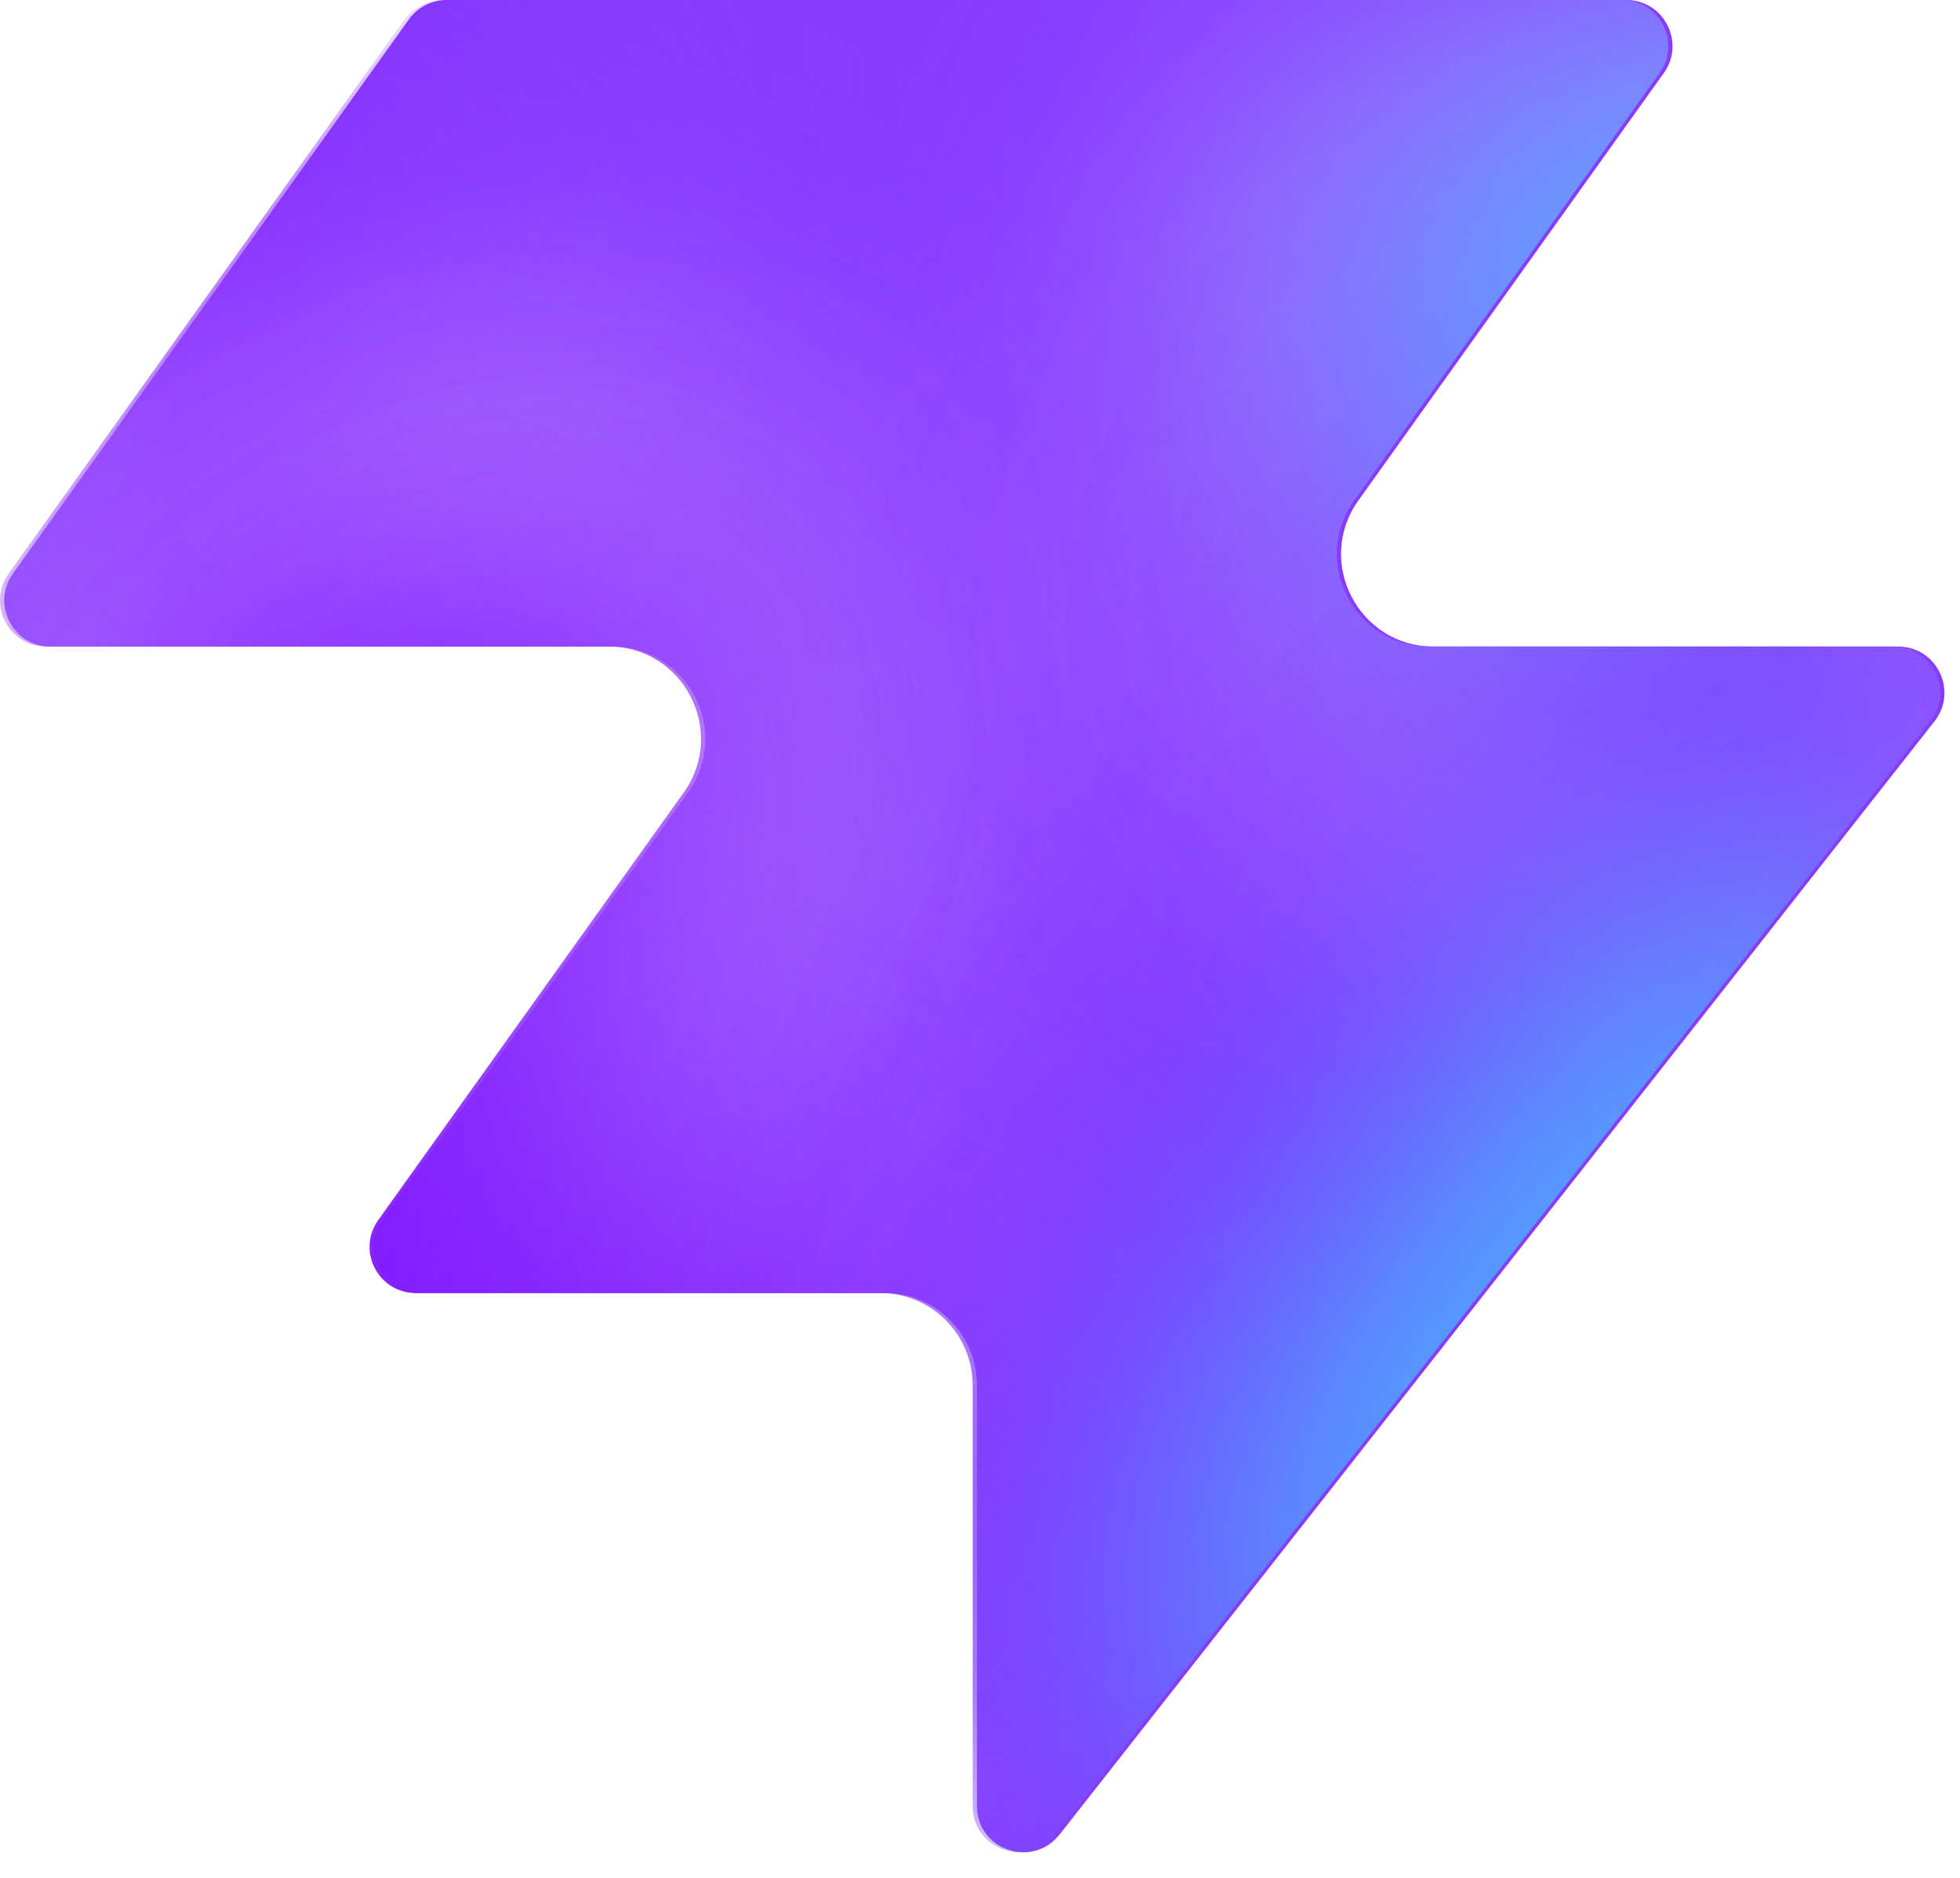
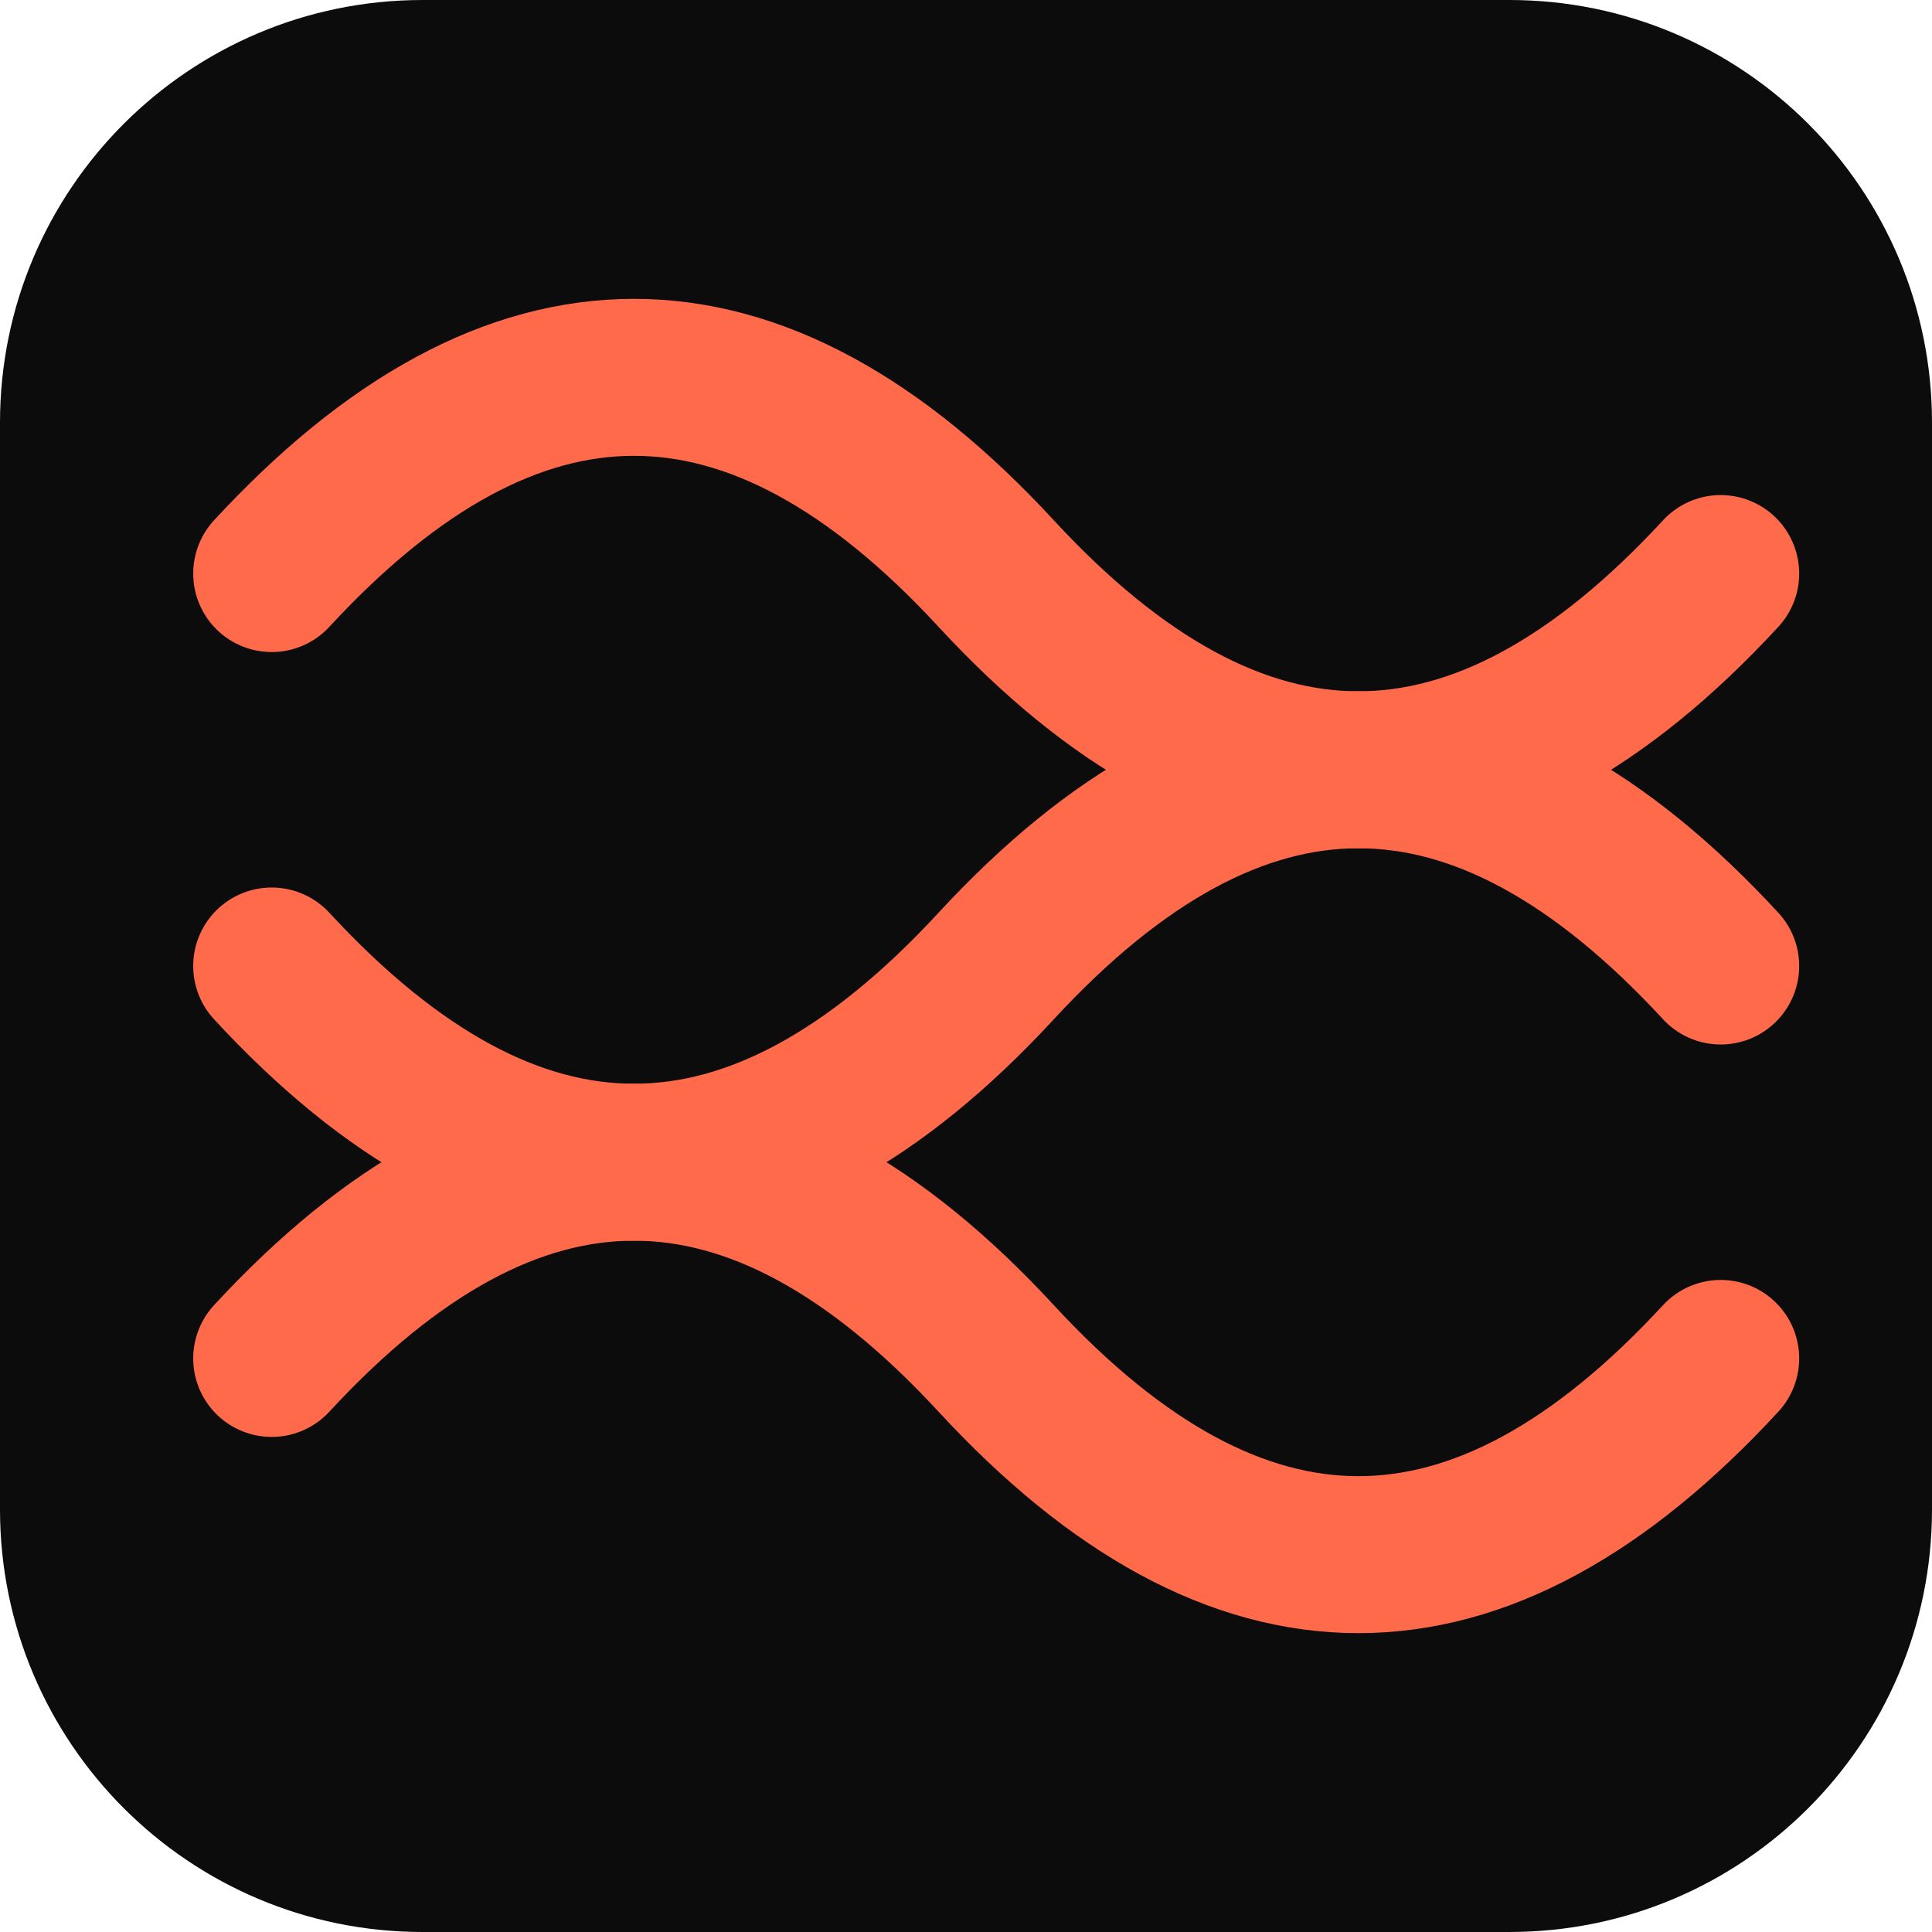
- <svg xmlns="http://www.w3.org/2000/svg" width="48" height="46" fill="none" viewBox="0 0 48 46">
-   <path fill="#863bff" d="M25.946 44.938c-.664.845-2.021.375-2.021-.698V33.937a2.26 2.26 0 0 0-2.262-2.262H10.287c-.92 0-1.456-1.04-.92-1.788l7.48-10.471c1.07-1.497 0-3.578-1.842-3.578H1.237c-.92 0-1.456-1.04-.92-1.788L10.013.474c.214-.297.556-.474.92-.474h28.894c.92 0 1.456 1.04.92 1.788l-7.48 10.471c-1.07 1.498 0 3.579 1.842 3.579h11.377c.943 0 1.473 1.088.89 1.83L25.947 44.94z" style="fill:#863bff;fill:color(display-p3 .525 .23 1);fill-opacity:1" />
-   <mask id="a" width="48" height="46" x="0" y="0" maskUnits="userSpaceOnUse" style="mask-type:alpha">
-     <path fill="#000" d="M25.842 44.938c-.664.844-2.021.375-2.021-.698V33.937a2.26 2.26 0 0 0-2.262-2.262H10.183c-.92 0-1.456-1.04-.92-1.788l7.48-10.471c1.07-1.498 0-3.579-1.842-3.579H1.133c-.92 0-1.456-1.04-.92-1.787L9.91.473c.214-.297.556-.474.92-.474h28.894c.92 0 1.456 1.04.92 1.788l-7.48 10.471c-1.07 1.498 0 3.578 1.842 3.578h11.377c.943 0 1.473 1.088.89 1.832L25.843 44.94z" style="fill:#000;fill-opacity:1" />
-   </mask>
-   <g mask="url(#a)">
-     <g filter="url(#b)">
-       <ellipse cx="5.508" cy="14.704" fill="#ede6ff" rx="5.508" ry="14.704" style="fill:#ede6ff;fill:color(display-p3 .927 .903 1);fill-opacity:1" transform="matrix(.00324 1 1 -.00324 -4.47 31.516)" />
-     </g>
-     <g filter="url(#c)">
-       <ellipse cx="10.399" cy="29.851" fill="#ede6ff" rx="10.399" ry="29.851" style="fill:#ede6ff;fill:color(display-p3 .927 .903 1);fill-opacity:1" transform="matrix(.00324 1 1 -.00324 -39.328 7.883)" />
-     </g>
-     <g filter="url(#d)">
-       <ellipse cx="5.508" cy="30.487" fill="#7e14ff" rx="5.508" ry="30.487" style="fill:#7e14ff;fill:color(display-p3 .492 .077 1);fill-opacity:1" transform="rotate(89.814 -25.913 -14.639)scale(1 -1)" />
-     </g>
-     <g filter="url(#e)">
-       <ellipse cx="5.508" cy="30.599" fill="#7e14ff" rx="5.508" ry="30.599" style="fill:#7e14ff;fill:color(display-p3 .492 .077 1);fill-opacity:1" transform="rotate(89.814 -32.644 -3.334)scale(1 -1)" />
-     </g>
-     <g filter="url(#f)">
-       <ellipse cx="5.508" cy="30.599" fill="#7e14ff" rx="5.508" ry="30.599" style="fill:#7e14ff;fill:color(display-p3 .492 .077 1);fill-opacity:1" transform="matrix(.00324 1 1 -.00324 -34.34 30.47)" />
-     </g>
-     <g filter="url(#g)">
-       <ellipse cx="14.072" cy="22.078" fill="#ede6ff" rx="14.072" ry="22.078" style="fill:#ede6ff;fill:color(display-p3 .927 .903 1);fill-opacity:1" transform="rotate(93.35 24.506 48.493)scale(-1 1)" />
-     </g>
-     <g filter="url(#h)">
-       <ellipse cx="3.47" cy="21.501" fill="#7e14ff" rx="3.47" ry="21.501" style="fill:#7e14ff;fill:color(display-p3 .492 .077 1);fill-opacity:1" transform="rotate(89.009 28.708 47.59)scale(-1 1)" />
-     </g>
-     <g filter="url(#i)">
-       <ellipse cx="3.47" cy="21.501" fill="#7e14ff" rx="3.47" ry="21.501" style="fill:#7e14ff;fill:color(display-p3 .492 .077 1);fill-opacity:1" transform="rotate(89.009 28.708 47.59)scale(-1 1)" />
-     </g>
-     <g filter="url(#j)">
-       <ellipse cx=".387" cy="8.972" fill="#7e14ff" rx="4.407" ry="29.108" style="fill:#7e14ff;fill:color(display-p3 .492 .077 1);fill-opacity:1" transform="rotate(39.51 .387 8.972)" />
-     </g>
-     <g filter="url(#k)">
-       <ellipse cx="47.523" cy="-6.092" fill="#7e14ff" rx="4.407" ry="29.108" style="fill:#7e14ff;fill:color(display-p3 .492 .077 1);fill-opacity:1" transform="rotate(37.892 47.523 -6.092)" />
-     </g>
-     <g filter="url(#l)">
-       <ellipse cx="41.412" cy="6.333" fill="#47bfff" rx="5.971" ry="9.665" style="fill:#47bfff;fill:color(display-p3 .28 .748 1);fill-opacity:1" transform="rotate(37.892 41.412 6.333)" />
-     </g>
-     <g filter="url(#m)">
-       <ellipse cx="-1.879" cy="38.332" fill="#7e14ff" rx="4.407" ry="29.108" style="fill:#7e14ff;fill:color(display-p3 .492 .077 1);fill-opacity:1" transform="rotate(37.892 -1.88 38.332)" />
-     </g>
-     <g filter="url(#n)">
-       <ellipse cx="-1.879" cy="38.332" fill="#7e14ff" rx="4.407" ry="29.108" style="fill:#7e14ff;fill:color(display-p3 .492 .077 1);fill-opacity:1" transform="rotate(37.892 -1.88 38.332)" />
-     </g>
-     <g filter="url(#o)">
-       <ellipse cx="35.651" cy="29.907" fill="#7e14ff" rx="4.407" ry="29.108" style="fill:#7e14ff;fill:color(display-p3 .492 .077 1);fill-opacity:1" transform="rotate(37.892 35.651 29.907)" />
-     </g>
-     <g filter="url(#p)">
-       <ellipse cx="38.418" cy="32.4" fill="#47bfff" rx="5.971" ry="15.297" style="fill:#47bfff;fill:color(display-p3 .28 .748 1);fill-opacity:1" transform="rotate(37.892 38.418 32.4)" />
-     </g>
+ <svg xmlns="http://www.w3.org/2000/svg" viewBox="0 0 32 32">
+   <rect width="32" height="32" rx="7" fill="#0C0C0C" />
+   <g fill="none" stroke="#FF6B4A" stroke-width="2.6" stroke-linecap="round">
+     <path d="M4.5 9.5q6-6.5 12 0t12 0" />
+     <path d="M4.5 16q6 6.5 12 0t12 0" />
+     <path d="M4.5 22.5q6-6.5 12 0t12 0" />
  </g>
-   <defs>
-     <filter id="b" width="60.045" height="41.654" x="-19.77" y="16.149" color-interpolation-filters="sRGB" filterUnits="userSpaceOnUse">
-       <feFlood flood-opacity="0" result="BackgroundImageFix" />
-       <feBlend in="SourceGraphic" in2="BackgroundImageFix" result="shape" />
-       <feGaussianBlur result="effect1_foregroundBlur_2002_17158" stdDeviation="7.659" />
-     </filter>
-     <filter id="c" width="90.34" height="51.437" x="-54.613" y="-7.533" color-interpolation-filters="sRGB" filterUnits="userSpaceOnUse">
-       <feFlood flood-opacity="0" result="BackgroundImageFix" />
-       <feBlend in="SourceGraphic" in2="BackgroundImageFix" result="shape" />
-       <feGaussianBlur result="effect1_foregroundBlur_2002_17158" stdDeviation="7.659" />
-     </filter>
-     <filter id="d" width="79.355" height="29.4" x="-49.64" y="2.03" color-interpolation-filters="sRGB" filterUnits="userSpaceOnUse">
-       <feFlood flood-opacity="0" result="BackgroundImageFix" />
-       <feBlend in="SourceGraphic" in2="BackgroundImageFix" result="shape" />
-       <feGaussianBlur result="effect1_foregroundBlur_2002_17158" stdDeviation="4.596" />
-     </filter>
-     <filter id="e" width="79.579" height="29.4" x="-45.045" y="20.029" color-interpolation-filters="sRGB" filterUnits="userSpaceOnUse">
-       <feFlood flood-opacity="0" result="BackgroundImageFix" />
-       <feBlend in="SourceGraphic" in2="BackgroundImageFix" result="shape" />
-       <feGaussianBlur result="effect1_foregroundBlur_2002_17158" stdDeviation="4.596" />
-     </filter>
-     <filter id="f" width="79.579" height="29.4" x="-43.513" y="21.178" color-interpolation-filters="sRGB" filterUnits="userSpaceOnUse">
-       <feFlood flood-opacity="0" result="BackgroundImageFix" />
-       <feBlend in="SourceGraphic" in2="BackgroundImageFix" result="shape" />
-       <feGaussianBlur result="effect1_foregroundBlur_2002_17158" stdDeviation="4.596" />
-     </filter>
-     <filter id="g" width="74.749" height="58.852" x="15.756" y="-17.901" color-interpolation-filters="sRGB" filterUnits="userSpaceOnUse">
-       <feFlood flood-opacity="0" result="BackgroundImageFix" />
-       <feBlend in="SourceGraphic" in2="BackgroundImageFix" result="shape" />
-       <feGaussianBlur result="effect1_foregroundBlur_2002_17158" stdDeviation="7.659" />
-     </filter>
-     <filter id="h" width="61.377" height="25.362" x="23.548" y="2.284" color-interpolation-filters="sRGB" filterUnits="userSpaceOnUse">
-       <feFlood flood-opacity="0" result="BackgroundImageFix" />
-       <feBlend in="SourceGraphic" in2="BackgroundImageFix" result="shape" />
-       <feGaussianBlur result="effect1_foregroundBlur_2002_17158" stdDeviation="4.596" />
-     </filter>
-     <filter id="i" width="61.377" height="25.362" x="23.548" y="2.284" color-interpolation-filters="sRGB" filterUnits="userSpaceOnUse">
-       <feFlood flood-opacity="0" result="BackgroundImageFix" />
-       <feBlend in="SourceGraphic" in2="BackgroundImageFix" result="shape" />
-       <feGaussianBlur result="effect1_foregroundBlur_2002_17158" stdDeviation="4.596" />
-     </filter>
-     <filter id="j" width="56.045" height="63.649" x="-27.636" y="-22.853" color-interpolation-filters="sRGB" filterUnits="userSpaceOnUse">
-       <feFlood flood-opacity="0" result="BackgroundImageFix" />
-       <feBlend in="SourceGraphic" in2="BackgroundImageFix" result="shape" />
-       <feGaussianBlur result="effect1_foregroundBlur_2002_17158" stdDeviation="4.596" />
-     </filter>
-     <filter id="k" width="54.814" height="64.646" x="20.116" y="-38.415" color-interpolation-filters="sRGB" filterUnits="userSpaceOnUse">
-       <feFlood flood-opacity="0" result="BackgroundImageFix" />
-       <feBlend in="SourceGraphic" in2="BackgroundImageFix" result="shape" />
-       <feGaussianBlur result="effect1_foregroundBlur_2002_17158" stdDeviation="4.596" />
-     </filter>
-     <filter id="l" width="33.541" height="35.313" x="24.641" y="-11.323" color-interpolation-filters="sRGB" filterUnits="userSpaceOnUse">
-       <feFlood flood-opacity="0" result="BackgroundImageFix" />
-       <feBlend in="SourceGraphic" in2="BackgroundImageFix" result="shape" />
-       <feGaussianBlur result="effect1_foregroundBlur_2002_17158" stdDeviation="4.596" />
-     </filter>
-     <filter id="m" width="54.814" height="64.646" x="-29.286" y="6.009" color-interpolation-filters="sRGB" filterUnits="userSpaceOnUse">
-       <feFlood flood-opacity="0" result="BackgroundImageFix" />
-       <feBlend in="SourceGraphic" in2="BackgroundImageFix" result="shape" />
-       <feGaussianBlur result="effect1_foregroundBlur_2002_17158" stdDeviation="4.596" />
-     </filter>
-     <filter id="n" width="54.814" height="64.646" x="-29.286" y="6.009" color-interpolation-filters="sRGB" filterUnits="userSpaceOnUse">
-       <feFlood flood-opacity="0" result="BackgroundImageFix" />
-       <feBlend in="SourceGraphic" in2="BackgroundImageFix" result="shape" />
-       <feGaussianBlur result="effect1_foregroundBlur_2002_17158" stdDeviation="4.596" />
-     </filter>
-     <filter id="o" width="54.814" height="64.646" x="8.244" y="-2.416" color-interpolation-filters="sRGB" filterUnits="userSpaceOnUse">
-       <feFlood flood-opacity="0" result="BackgroundImageFix" />
-       <feBlend in="SourceGraphic" in2="BackgroundImageFix" result="shape" />
-       <feGaussianBlur result="effect1_foregroundBlur_2002_17158" stdDeviation="4.596" />
-     </filter>
-     <filter id="p" width="39.409" height="43.623" x="18.713" y="10.588" color-interpolation-filters="sRGB" filterUnits="userSpaceOnUse">
-       <feFlood flood-opacity="0" result="BackgroundImageFix" />
-       <feBlend in="SourceGraphic" in2="BackgroundImageFix" result="shape" />
-       <feGaussianBlur result="effect1_foregroundBlur_2002_17158" stdDeviation="4.596" />
-     </filter>
-   </defs>
</svg>
